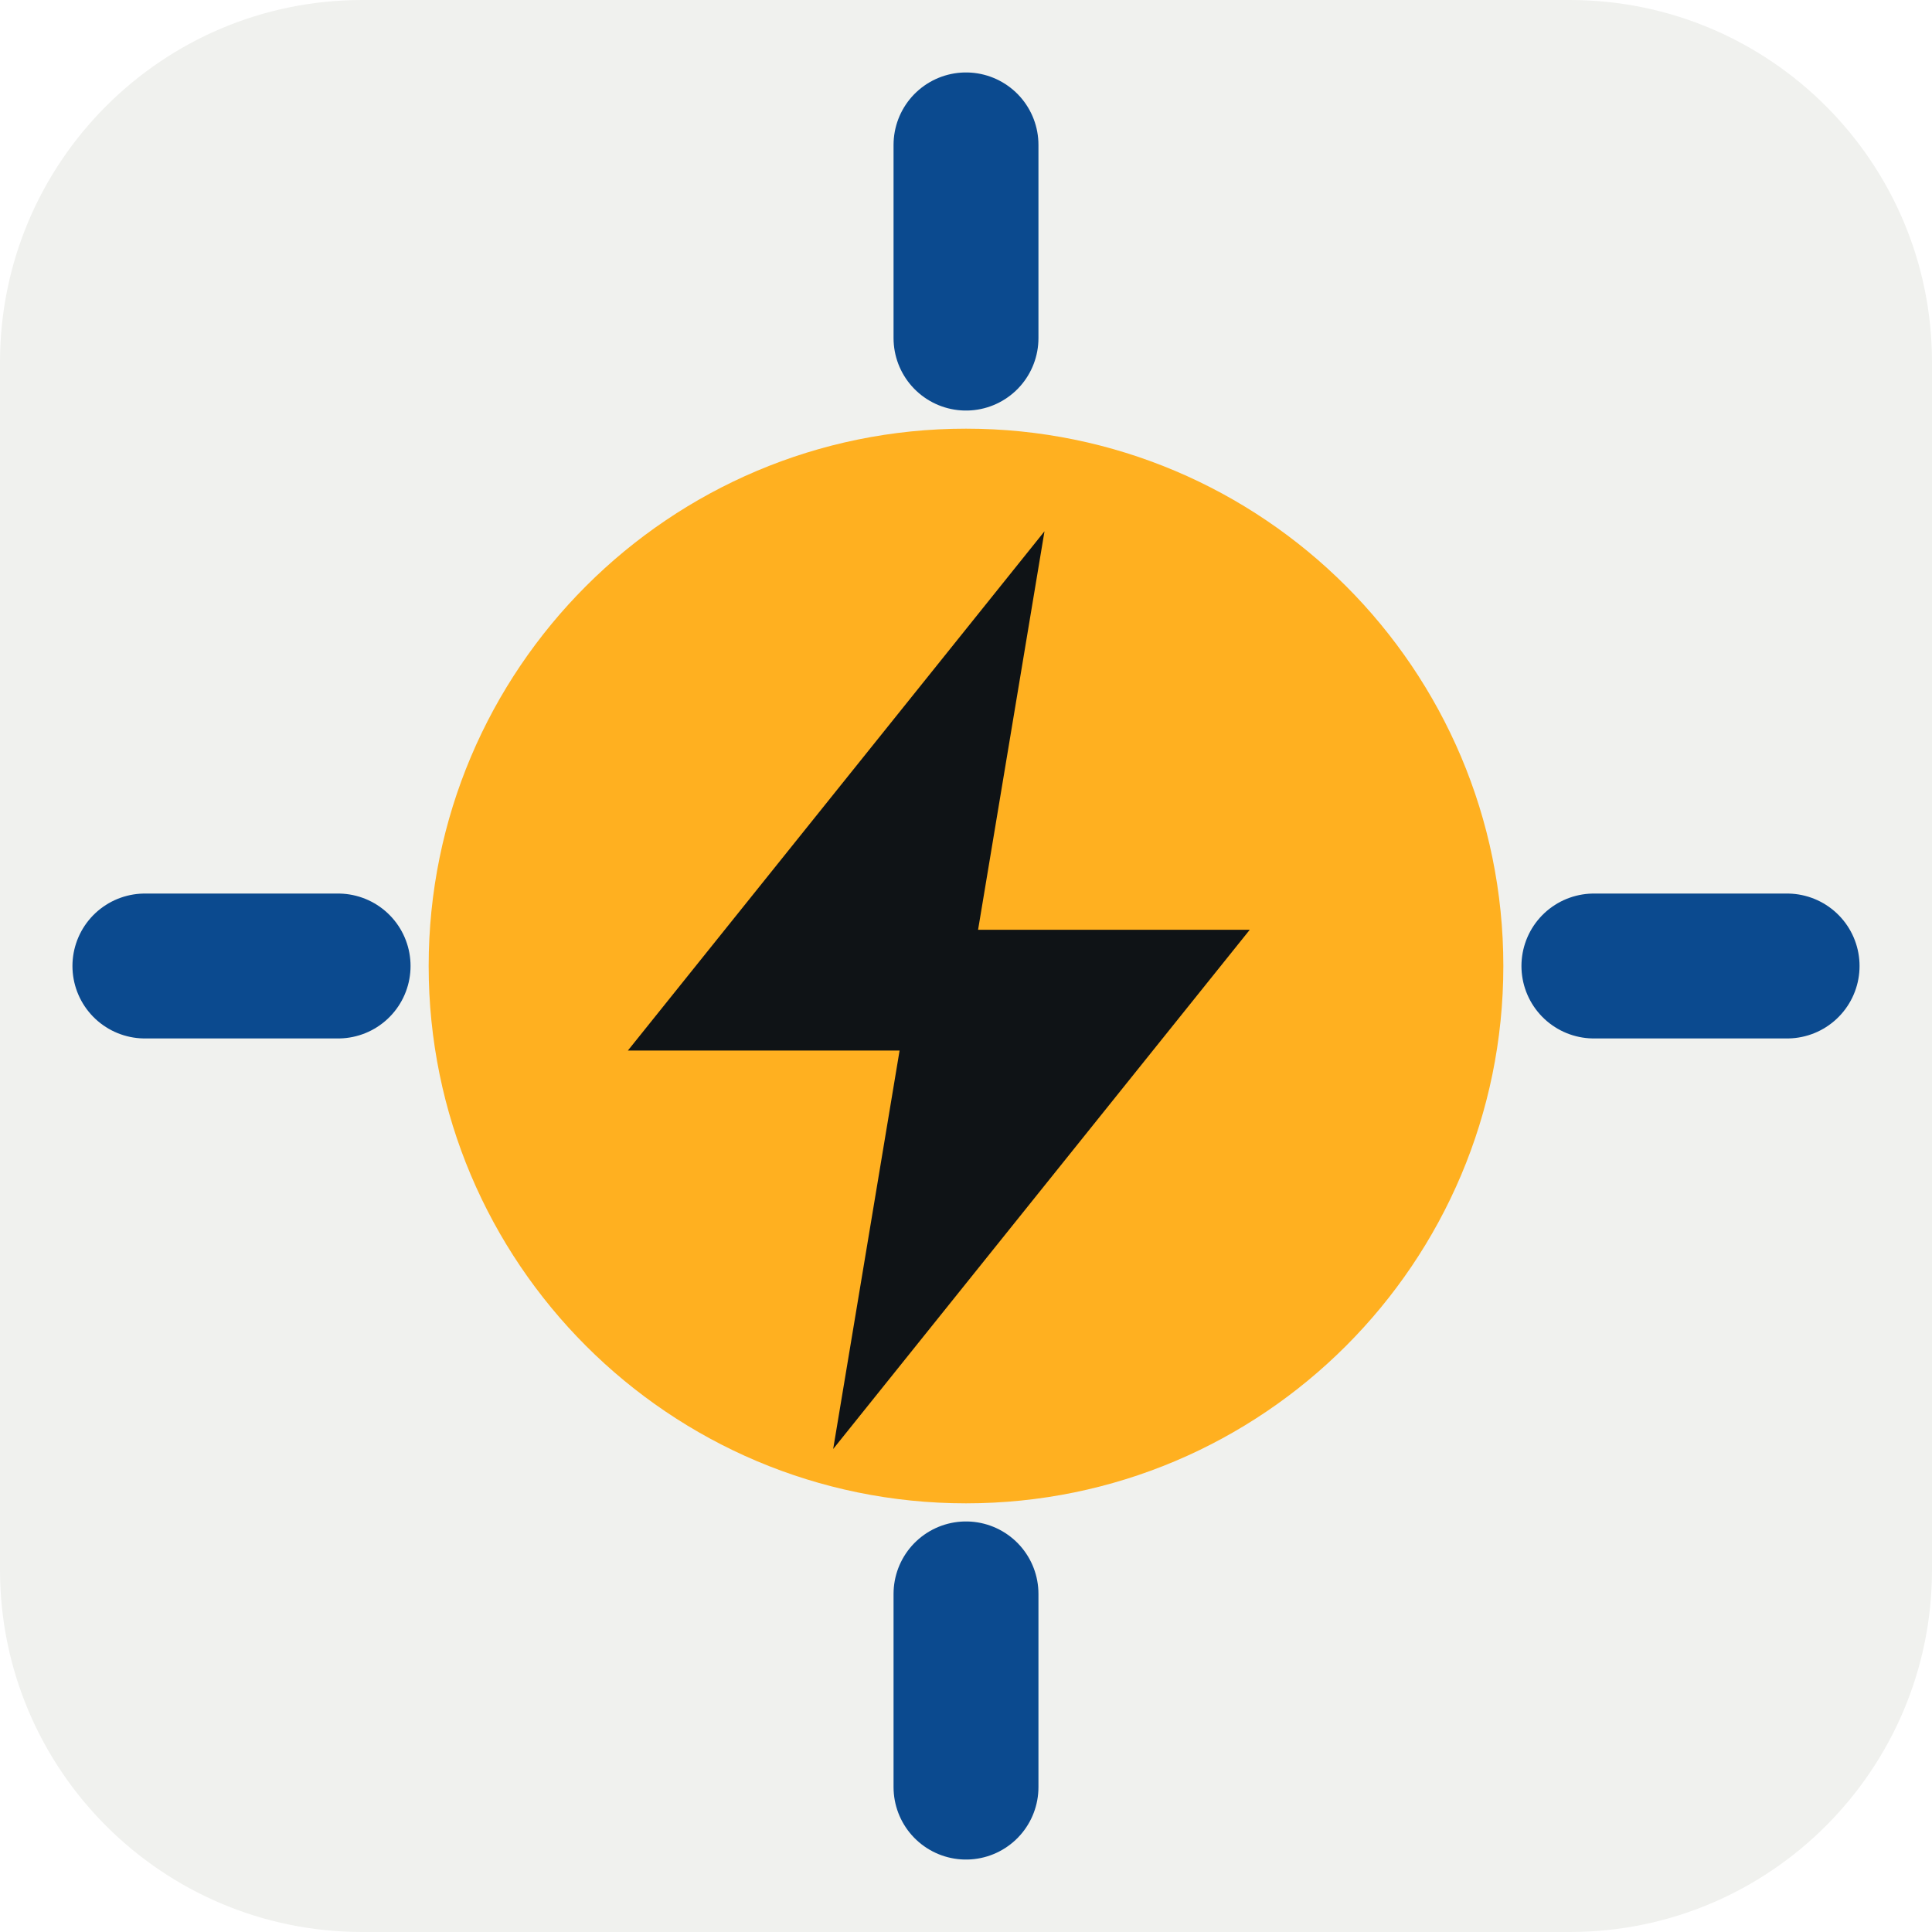
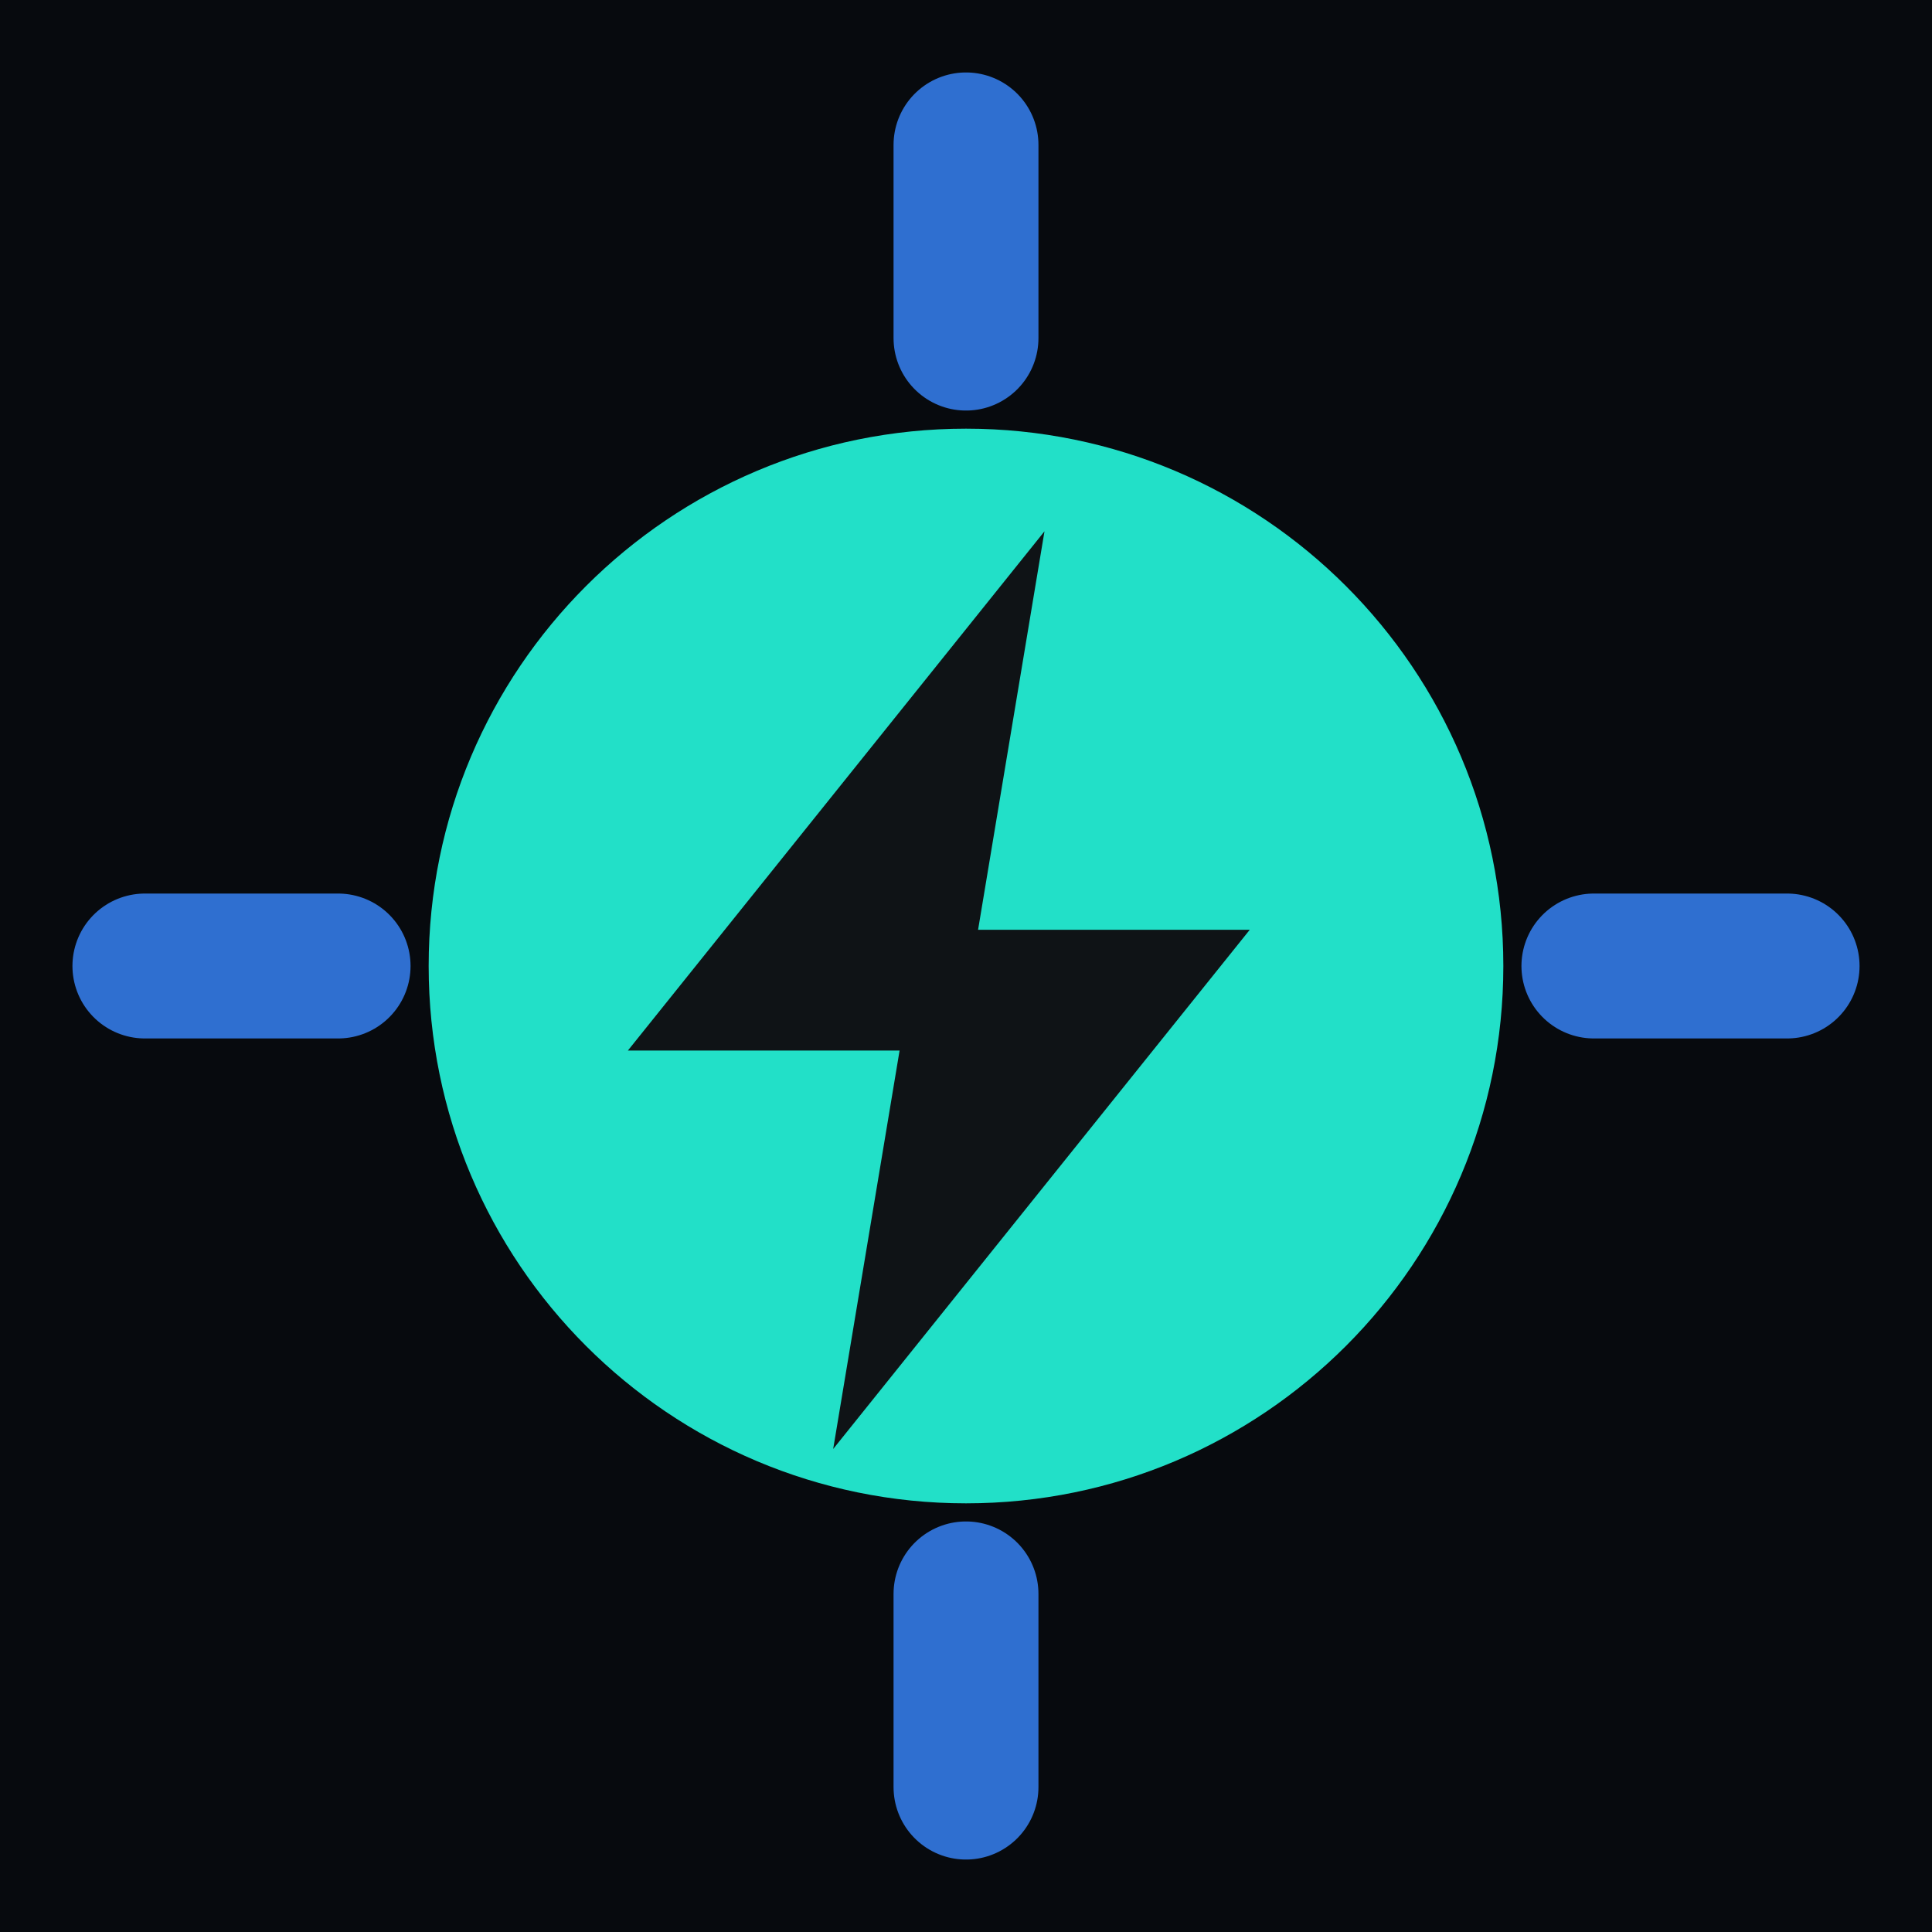
<svg xmlns="http://www.w3.org/2000/svg" viewBox="0 0 32 32">
-   <rect width="32" height="32" rx="6" fill="#F0F1EE" />
-   <g stroke="#0B4A8F" stroke-width="2.4" stroke-linecap="round">
+   <rect width="32" height="32" fill="#070A0E" />
+   <g stroke="#2F6FD0" stroke-width="2.4" stroke-linecap="round">
    <path d="M16 2.4v3.2M16 26.4v3.2M2.4 16h3.2M26.4 16h3.2" />
  </g>
-   <circle cx="16" cy="16" r="8.9" fill="#FFB020" />
+   <circle cx="16" cy="16" r="8.9" fill="#22E0C8" />
  <path d="M17.3 8.8 10.4 17.4h4.5l-1.1 6.6 6.9-8.6h-4.5l1.1-6.6Z" fill="#0F1316" />
</svg>
